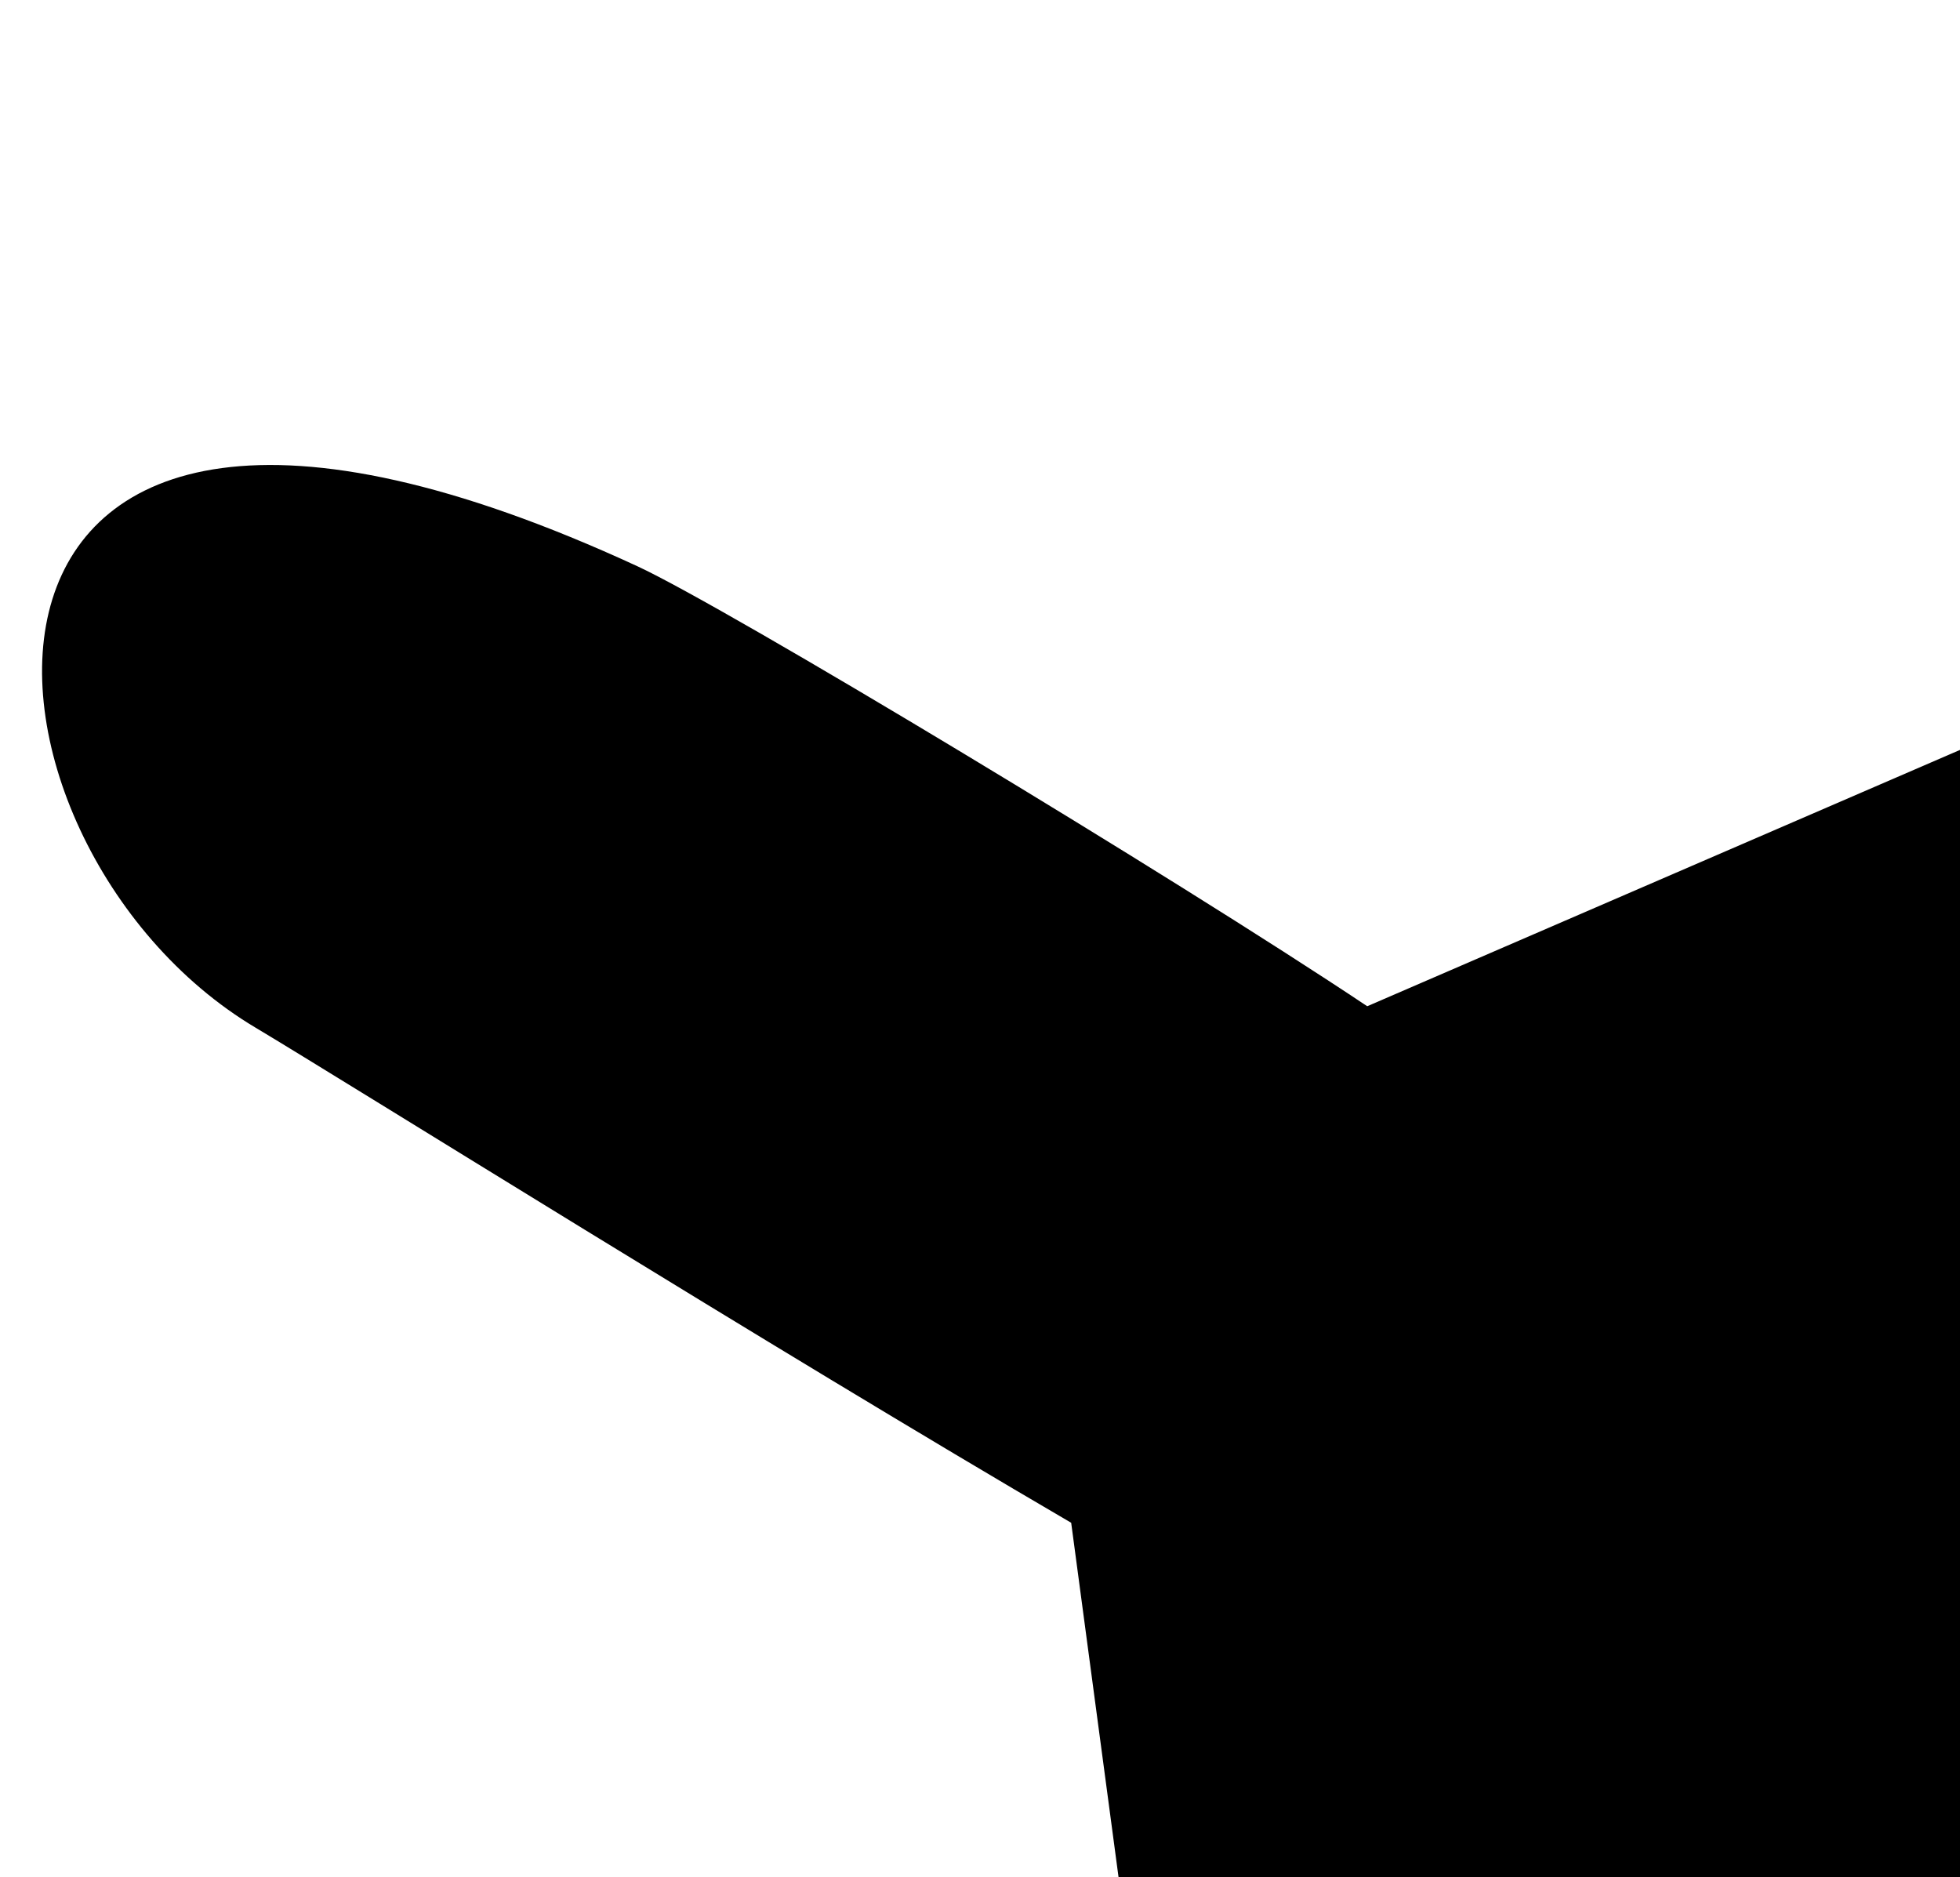
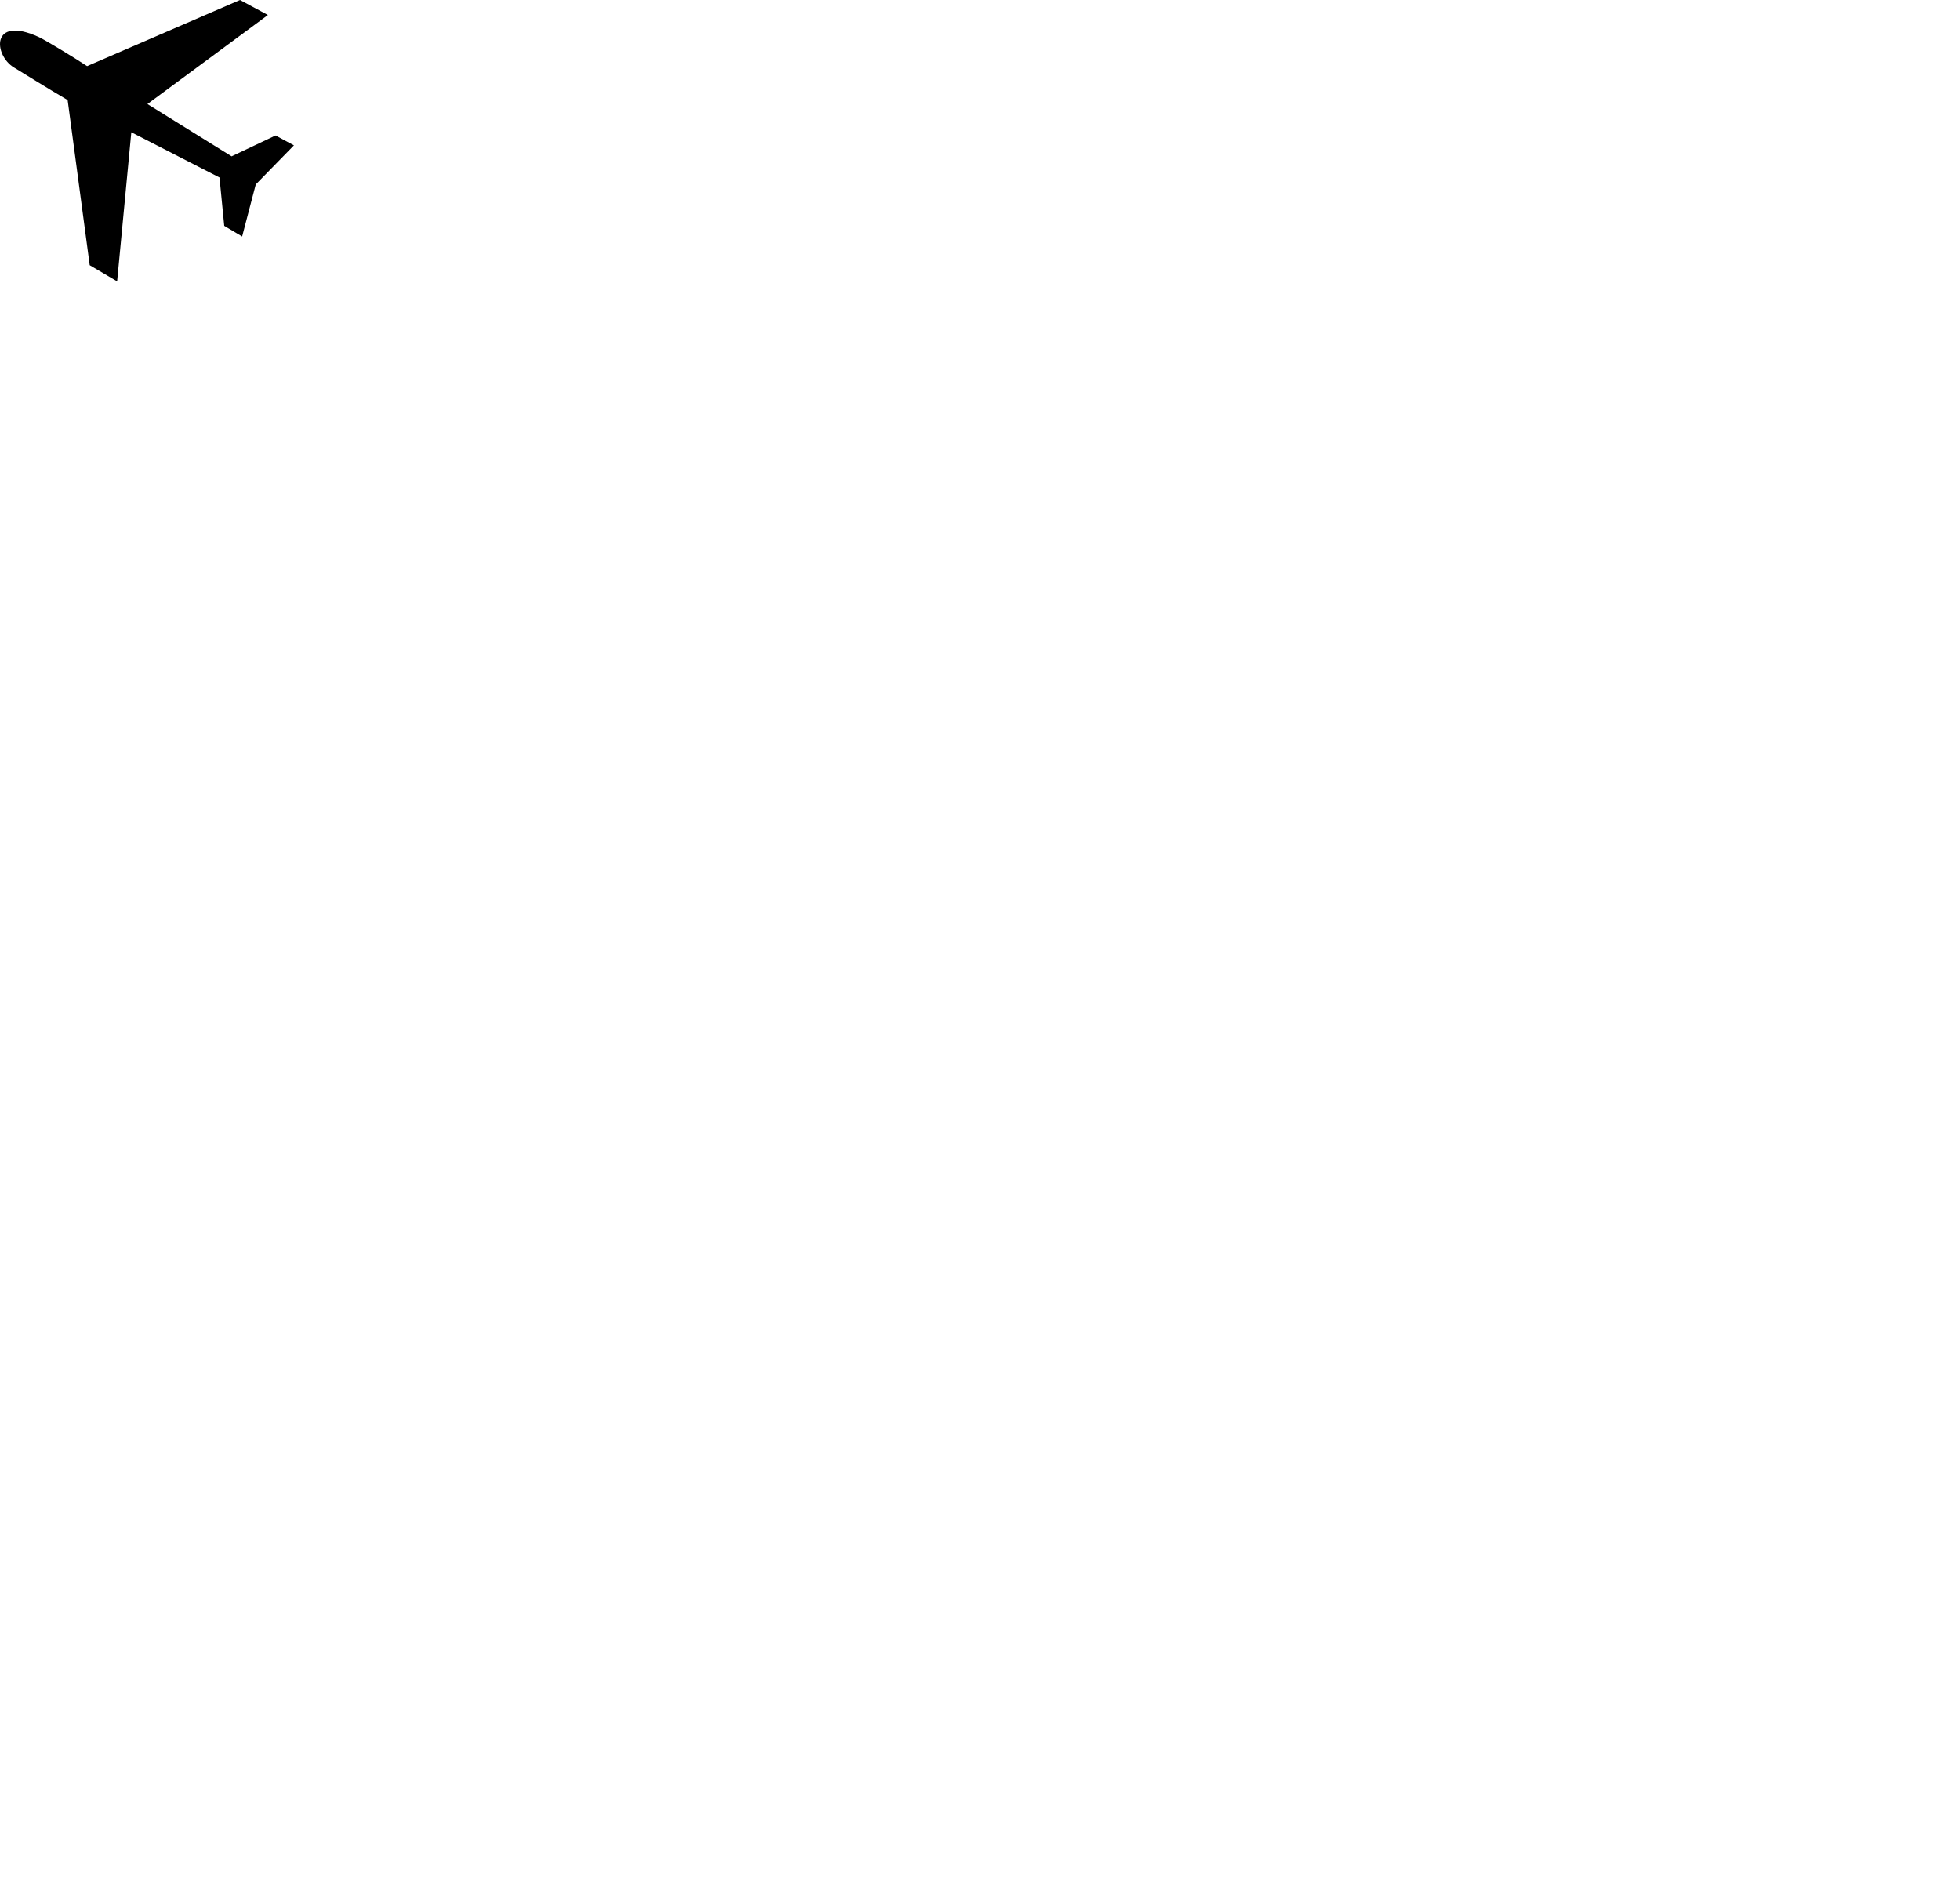
- <svg xmlns="http://www.w3.org/2000/svg" version="1" viewBox="0 0 100 100" width="238.45" height="228.25">
+ <svg xmlns="http://www.w3.org/2000/svg" version="1" transform="scale(0.15)" width="238.45" height="228.25">
  <path d="M194.67 0L70.64 53.63c-10.38-6.93-34.2-21.28-38.9-23.45C-7.7 11.96-5.2 44.9 11.4 54.78c4.53 2.7 27.7 17.18 43.46 26.38l17.9 133.93L95 228.2l11.5-120.94 71.53 36.7 3.84 39.2 14.52 8.63 11.1-42.4.1.04 30.8-31.54-14.9-8-35.63 16.9-68.28-42.4 97.7-72.2L194.65 0z" fill-rule="evenodd" />
</svg>
